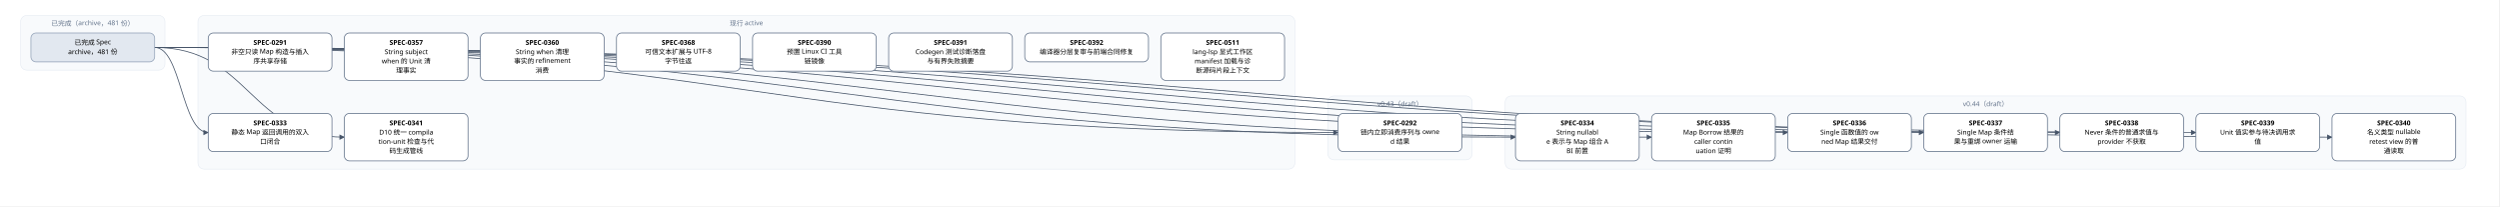
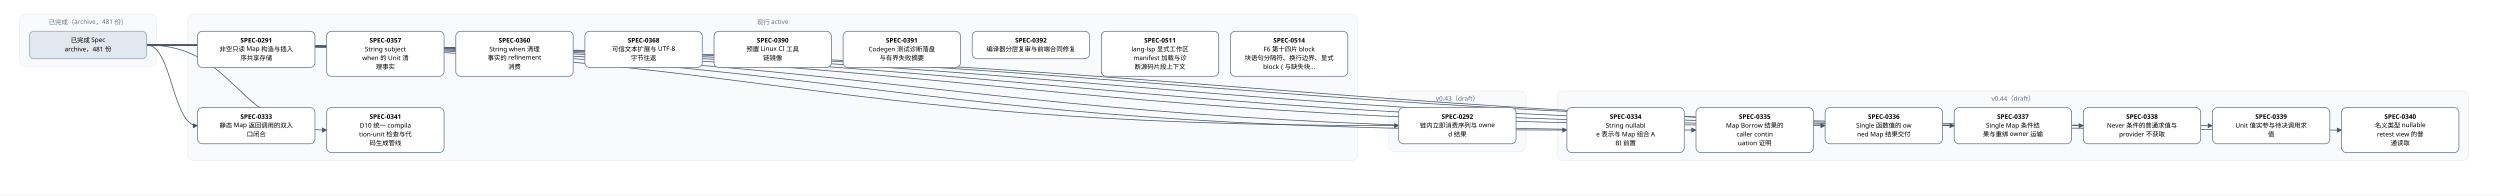
- <svg xmlns="http://www.w3.org/2000/svg" width="4848" height="400" viewBox="0 0 4848 400" font-family="PingFang SC, Microsoft YaHei, sans-serif">
+ <svg xmlns="http://www.w3.org/2000/svg" width="5112" height="400" viewBox="0 0 5112 400" font-family="PingFang SC, Microsoft YaHei, sans-serif">
  <defs>
    <marker id="arrow" viewBox="0 0 10 10" refX="9" refY="5" markerWidth="7" markerHeight="7" orient="auto-start-reverse">
      <path d="M0,0 L10,5 L0,10 z" fill="#475569" />
    </marker>
  </defs>
-   <rect width="4848" height="400" fill="#ffffff" />
+   <rect width="5112" height="400" fill="#ffffff" />
  <rect x="40" y="30" width="280" height="106" rx="12" fill="#f8fafc" stroke="#e2e8f0" />
  <text x="180" y="50" text-anchor="middle" font-size="13" fill="#64748b">已完成（archive，481 份）</text>
-   <rect x="384" y="30" width="2128" height="298" rx="12" fill="#f8fafc" stroke="#e2e8f0" />
-   <text x="1448" y="50" text-anchor="middle" font-size="13" fill="#64748b">现行 active</text>
-   <rect x="2576" y="186" width="280" height="124" rx="12" fill="#f8fafc" stroke="#e2e8f0" />
-   <text x="2716" y="206" text-anchor="middle" font-size="13" fill="#64748b">v0.43（draft）</text>
-   <rect x="2920" y="186" width="1864" height="142" rx="12" fill="#f8fafc" stroke="#e2e8f0" />
-   <text x="3852" y="206" text-anchor="middle" font-size="13" fill="#64748b">v0.44（draft）</text>
-   <path d="M 300 92 C 1448 92, 1448 257, 2596 257" fill="none" stroke="#475569" stroke-width="1.5" marker-end="url(#arrow)" />
+   <rect x="384" y="30" width="2392" height="298" rx="12" fill="#f8fafc" stroke="#e2e8f0" />
+   <text x="1580" y="50" text-anchor="middle" font-size="13" fill="#64748b">现行 active</text>
+   <rect x="2840" y="186" width="280" height="124" rx="12" fill="#f8fafc" stroke="#e2e8f0" />
+   <text x="2980" y="206" text-anchor="middle" font-size="13" fill="#64748b">v0.43（draft）</text>
+   <rect x="3184" y="186" width="1864" height="142" rx="12" fill="#f8fafc" stroke="#e2e8f0" />
+   <text x="4116" y="206" text-anchor="middle" font-size="13" fill="#64748b">v0.44（draft）</text>
+   <path d="M 300 92 C 1580 92, 1580 257, 2860 257" fill="none" stroke="#475569" stroke-width="1.5" marker-end="url(#arrow)" />
  <path d="M 300 92 C 352 92, 352 257, 404 257" fill="none" stroke="#475569" stroke-width="1.5" marker-end="url(#arrow)" />
-   <path d="M 300 92 C 1620 92, 1620 266, 2940 266" fill="none" stroke="#475569" stroke-width="1.5" marker-end="url(#arrow)" />
  <path d="M 300 92 C 1752 92, 1752 266, 3204 266" fill="none" stroke="#475569" stroke-width="1.5" marker-end="url(#arrow)" />
-   <path d="M 300 92 C 1884 92, 1884 257, 3468 257" fill="none" stroke="#475569" stroke-width="1.5" marker-end="url(#arrow)" />
+   <path d="M 300 92 C 1884 92, 1884 266, 3468 266" fill="none" stroke="#475569" stroke-width="1.5" marker-end="url(#arrow)" />
  <path d="M 300 92 C 2016 92, 2016 257, 3732 257" fill="none" stroke="#475569" stroke-width="1.5" marker-end="url(#arrow)" />
  <path d="M 300 92 C 2148 92, 2148 257, 3996 257" fill="none" stroke="#475569" stroke-width="1.5" marker-end="url(#arrow)" />
  <path d="M 300 92 C 2280 92, 2280 257, 4260 257" fill="none" stroke="#475569" stroke-width="1.5" marker-end="url(#arrow)" />
-   <path d="M 300 92 C 2412 92, 2412 266, 4524 266" fill="none" stroke="#475569" stroke-width="1.5" marker-end="url(#arrow)" />
+   <path d="M 300 92 C 2412 92, 2412 257, 4524 257" fill="none" stroke="#475569" stroke-width="1.5" marker-end="url(#arrow)" />
+   <path d="M 300 92 C 2544 92, 2544 266, 4788 266" fill="none" stroke="#475569" stroke-width="1.5" marker-end="url(#arrow)" />
  <path d="M 300 92 C 484 92, 484 266, 668 266" fill="none" stroke="#475569" stroke-width="1.5" marker-end="url(#arrow)" />
  <rect x="404" y="64" width="240" height="74" rx="10" fill="#ffffff" stroke="#64748b" stroke-width="1.5" />
  <text x="524" y="87" text-anchor="middle" font-size="13" font-weight="600">SPEC-0291</text>
  <text x="524" y="105" text-anchor="middle" font-size="13">非空只读 Map 构造与插入</text>
  <text x="524" y="123" text-anchor="middle" font-size="13">序共享存储</text>
-   <rect x="2596" y="220" width="240" height="74" rx="10" fill="#ffffff" stroke="#64748b" stroke-width="1.5" />
-   <text x="2716" y="243" text-anchor="middle" font-size="13" font-weight="600">SPEC-0292</text>
-   <text x="2716" y="261" text-anchor="middle" font-size="13">链内立即消费序列与 owne</text>
-   <text x="2716" y="279" text-anchor="middle" font-size="13">d 结果</text>
+   <rect x="2860" y="220" width="240" height="74" rx="10" fill="#ffffff" stroke="#64748b" stroke-width="1.5" />
+   <text x="2980" y="243" text-anchor="middle" font-size="13" font-weight="600">SPEC-0292</text>
+   <text x="2980" y="261" text-anchor="middle" font-size="13">链内立即消费序列与 owne</text>
+   <text x="2980" y="279" text-anchor="middle" font-size="13">d 结果</text>
  <rect x="404" y="220" width="240" height="74" rx="10" fill="#ffffff" stroke="#64748b" stroke-width="1.5" />
  <text x="524" y="243" text-anchor="middle" font-size="13" font-weight="600">SPEC-0333</text>
  <text x="524" y="261" text-anchor="middle" font-size="13">静态 Map 返回调用的双入</text>
  <text x="524" y="279" text-anchor="middle" font-size="13">口闭合</text>
-   <rect x="2940" y="220" width="240" height="92" rx="10" fill="#ffffff" stroke="#64748b" stroke-width="1.5" />
-   <text x="3060" y="243" text-anchor="middle" font-size="13" font-weight="600">SPEC-0334</text>
-   <text x="3060" y="261" text-anchor="middle" font-size="13">String nullabl</text>
-   <text x="3060" y="279" text-anchor="middle" font-size="13">e 表示与 Map 组合 A</text>
-   <text x="3060" y="297" text-anchor="middle" font-size="13">BI 前置</text>
  <rect x="3204" y="220" width="240" height="92" rx="10" fill="#ffffff" stroke="#64748b" stroke-width="1.5" />
-   <text x="3324" y="243" text-anchor="middle" font-size="13" font-weight="600">SPEC-0335</text>
-   <text x="3324" y="261" text-anchor="middle" font-size="13">Map Borrow 结果的</text>
-   <text x="3324" y="279" text-anchor="middle" font-size="13"> caller contin</text>
-   <text x="3324" y="297" text-anchor="middle" font-size="13">uation 证明</text>
-   <rect x="3468" y="220" width="240" height="74" rx="10" fill="#ffffff" stroke="#64748b" stroke-width="1.5" />
-   <text x="3588" y="243" text-anchor="middle" font-size="13" font-weight="600">SPEC-0336</text>
-   <text x="3588" y="261" text-anchor="middle" font-size="13">Single 函数值的 ow</text>
-   <text x="3588" y="279" text-anchor="middle" font-size="13">ned Map 结果交付</text>
+   <text x="3324" y="243" text-anchor="middle" font-size="13" font-weight="600">SPEC-0334</text>
+   <text x="3324" y="261" text-anchor="middle" font-size="13">String nullabl</text>
+   <text x="3324" y="279" text-anchor="middle" font-size="13">e 表示与 Map 组合 A</text>
+   <text x="3324" y="297" text-anchor="middle" font-size="13">BI 前置</text>
+   <rect x="3468" y="220" width="240" height="92" rx="10" fill="#ffffff" stroke="#64748b" stroke-width="1.5" />
+   <text x="3588" y="243" text-anchor="middle" font-size="13" font-weight="600">SPEC-0335</text>
+   <text x="3588" y="261" text-anchor="middle" font-size="13">Map Borrow 结果的</text>
+   <text x="3588" y="279" text-anchor="middle" font-size="13"> caller contin</text>
+   <text x="3588" y="297" text-anchor="middle" font-size="13">uation 证明</text>
  <rect x="3732" y="220" width="240" height="74" rx="10" fill="#ffffff" stroke="#64748b" stroke-width="1.5" />
-   <text x="3852" y="243" text-anchor="middle" font-size="13" font-weight="600">SPEC-0337</text>
-   <text x="3852" y="261" text-anchor="middle" font-size="13">Single Map 条件结</text>
-   <text x="3852" y="279" text-anchor="middle" font-size="13">果与重绑 owner 运输</text>
+   <text x="3852" y="243" text-anchor="middle" font-size="13" font-weight="600">SPEC-0336</text>
+   <text x="3852" y="261" text-anchor="middle" font-size="13">Single 函数值的 ow</text>
+   <text x="3852" y="279" text-anchor="middle" font-size="13">ned Map 结果交付</text>
  <rect x="3996" y="220" width="240" height="74" rx="10" fill="#ffffff" stroke="#64748b" stroke-width="1.5" />
-   <text x="4116" y="243" text-anchor="middle" font-size="13" font-weight="600">SPEC-0338</text>
-   <text x="4116" y="261" text-anchor="middle" font-size="13">Never 条件的普通求值与</text>
-   <text x="4116" y="279" text-anchor="middle" font-size="13"> provider 不获取</text>
+   <text x="4116" y="243" text-anchor="middle" font-size="13" font-weight="600">SPEC-0337</text>
+   <text x="4116" y="261" text-anchor="middle" font-size="13">Single Map 条件结</text>
+   <text x="4116" y="279" text-anchor="middle" font-size="13">果与重绑 owner 运输</text>
  <rect x="4260" y="220" width="240" height="74" rx="10" fill="#ffffff" stroke="#64748b" stroke-width="1.5" />
-   <text x="4380" y="243" text-anchor="middle" font-size="13" font-weight="600">SPEC-0339</text>
-   <text x="4380" y="261" text-anchor="middle" font-size="13">Unit 值实参与待决调用求</text>
-   <text x="4380" y="279" text-anchor="middle" font-size="13">值</text>
-   <rect x="4524" y="220" width="240" height="92" rx="10" fill="#ffffff" stroke="#64748b" stroke-width="1.5" />
-   <text x="4644" y="243" text-anchor="middle" font-size="13" font-weight="600">SPEC-0340</text>
-   <text x="4644" y="261" text-anchor="middle" font-size="13">名义类型 nullable </text>
-   <text x="4644" y="279" text-anchor="middle" font-size="13">retest view 的普</text>
-   <text x="4644" y="297" text-anchor="middle" font-size="13">通读取</text>
+   <text x="4380" y="243" text-anchor="middle" font-size="13" font-weight="600">SPEC-0338</text>
+   <text x="4380" y="261" text-anchor="middle" font-size="13">Never 条件的普通求值与</text>
+   <text x="4380" y="279" text-anchor="middle" font-size="13"> provider 不获取</text>
+   <rect x="4524" y="220" width="240" height="74" rx="10" fill="#ffffff" stroke="#64748b" stroke-width="1.5" />
+   <text x="4644" y="243" text-anchor="middle" font-size="13" font-weight="600">SPEC-0339</text>
+   <text x="4644" y="261" text-anchor="middle" font-size="13">Unit 值实参与待决调用求</text>
+   <text x="4644" y="279" text-anchor="middle" font-size="13">值</text>
+   <rect x="4788" y="220" width="240" height="92" rx="10" fill="#ffffff" stroke="#64748b" stroke-width="1.5" />
+   <text x="4908" y="243" text-anchor="middle" font-size="13" font-weight="600">SPEC-0340</text>
+   <text x="4908" y="261" text-anchor="middle" font-size="13">名义类型 nullable </text>
+   <text x="4908" y="279" text-anchor="middle" font-size="13">retest view 的普</text>
+   <text x="4908" y="297" text-anchor="middle" font-size="13">通读取</text>
  <rect x="668" y="220" width="240" height="92" rx="10" fill="#ffffff" stroke="#64748b" stroke-width="1.5" />
  <text x="788" y="243" text-anchor="middle" font-size="13" font-weight="600">SPEC-0341</text>
  <text x="788" y="261" text-anchor="middle" font-size="13">D10 统一 compila</text>
  <text x="788" y="279" text-anchor="middle" font-size="13">tion-unit 检查与代</text>
  <text x="788" y="297" text-anchor="middle" font-size="13">码生成管线</text>
  <rect x="668" y="64" width="240" height="92" rx="10" fill="#ffffff" stroke="#64748b" stroke-width="1.5" />
  <text x="788" y="87" text-anchor="middle" font-size="13" font-weight="600">SPEC-0357</text>
  <text x="788" y="105" text-anchor="middle" font-size="13">String subject</text>
  <text x="788" y="123" text-anchor="middle" font-size="13"> when 的 Unit 清</text>
  <text x="788" y="141" text-anchor="middle" font-size="13">理事实</text>
  <rect x="932" y="64" width="240" height="92" rx="10" fill="#ffffff" stroke="#64748b" stroke-width="1.5" />
  <text x="1052" y="87" text-anchor="middle" font-size="13" font-weight="600">SPEC-0360</text>
  <text x="1052" y="105" text-anchor="middle" font-size="13">String when 清理</text>
  <text x="1052" y="123" text-anchor="middle" font-size="13">事实的 refinement</text>
  <text x="1052" y="141" text-anchor="middle" font-size="13"> 消费</text>
  <rect x="1196" y="64" width="240" height="74" rx="10" fill="#ffffff" stroke="#64748b" stroke-width="1.5" />
  <text x="1316" y="87" text-anchor="middle" font-size="13" font-weight="600">SPEC-0368</text>
  <text x="1316" y="105" text-anchor="middle" font-size="13">可信文本扩展与 UTF-8 </text>
  <text x="1316" y="123" text-anchor="middle" font-size="13">字节往返</text>
  <rect x="1460" y="64" width="240" height="74" rx="10" fill="#ffffff" stroke="#64748b" stroke-width="1.5" />
  <text x="1580" y="87" text-anchor="middle" font-size="13" font-weight="600">SPEC-0390</text>
  <text x="1580" y="105" text-anchor="middle" font-size="13">预置 Linux CI 工具</text>
  <text x="1580" y="123" text-anchor="middle" font-size="13">链镜像</text>
  <rect x="1724" y="64" width="240" height="74" rx="10" fill="#ffffff" stroke="#64748b" stroke-width="1.5" />
  <text x="1844" y="87" text-anchor="middle" font-size="13" font-weight="600">SPEC-0391</text>
  <text x="1844" y="105" text-anchor="middle" font-size="13">Codegen 测试诊断落盘</text>
  <text x="1844" y="123" text-anchor="middle" font-size="13">与有界失败摘要</text>
  <rect x="1988" y="64" width="240" height="56" rx="10" fill="#ffffff" stroke="#64748b" stroke-width="1.5" />
  <text x="2108" y="87" text-anchor="middle" font-size="13" font-weight="600">SPEC-0392</text>
  <text x="2108" y="105" text-anchor="middle" font-size="13">编译器分层复审与前端合同修复</text>
  <rect x="2252" y="64" width="240" height="92" rx="10" fill="#ffffff" stroke="#64748b" stroke-width="1.5" />
  <text x="2372" y="87" text-anchor="middle" font-size="13" font-weight="600">SPEC-0511</text>
  <text x="2372" y="105" text-anchor="middle" font-size="13">lang-lsp 显式工作区</text>
  <text x="2372" y="123" text-anchor="middle" font-size="13"> manifest 加载与诊</text>
  <text x="2372" y="141" text-anchor="middle" font-size="13">断源码片段上下文</text>
+   <rect x="2516" y="64" width="240" height="92" rx="10" fill="#ffffff" stroke="#64748b" stroke-width="1.5" />
+   <text x="2636" y="87" text-anchor="middle" font-size="13" font-weight="600">SPEC-0514</text>
+   <text x="2636" y="105" text-anchor="middle" font-size="13">F6 第十四片 block </text>
+   <text x="2636" y="123" text-anchor="middle" font-size="13">块语句分隔符、换行边界、显式</text>
+   <text x="2636" y="141" text-anchor="middle" font-size="13"> block { 与缺失块…</text>
  <rect x="60" y="64" width="240" height="56" rx="10" fill="#e2e8f0" stroke="#94a3b8" stroke-width="1.5" />
  <text x="180" y="87" text-anchor="middle" font-size="13">已完成 Spec</text>
  <text x="180" y="105" text-anchor="middle" font-size="13">archive，481 份</text>
</svg>
